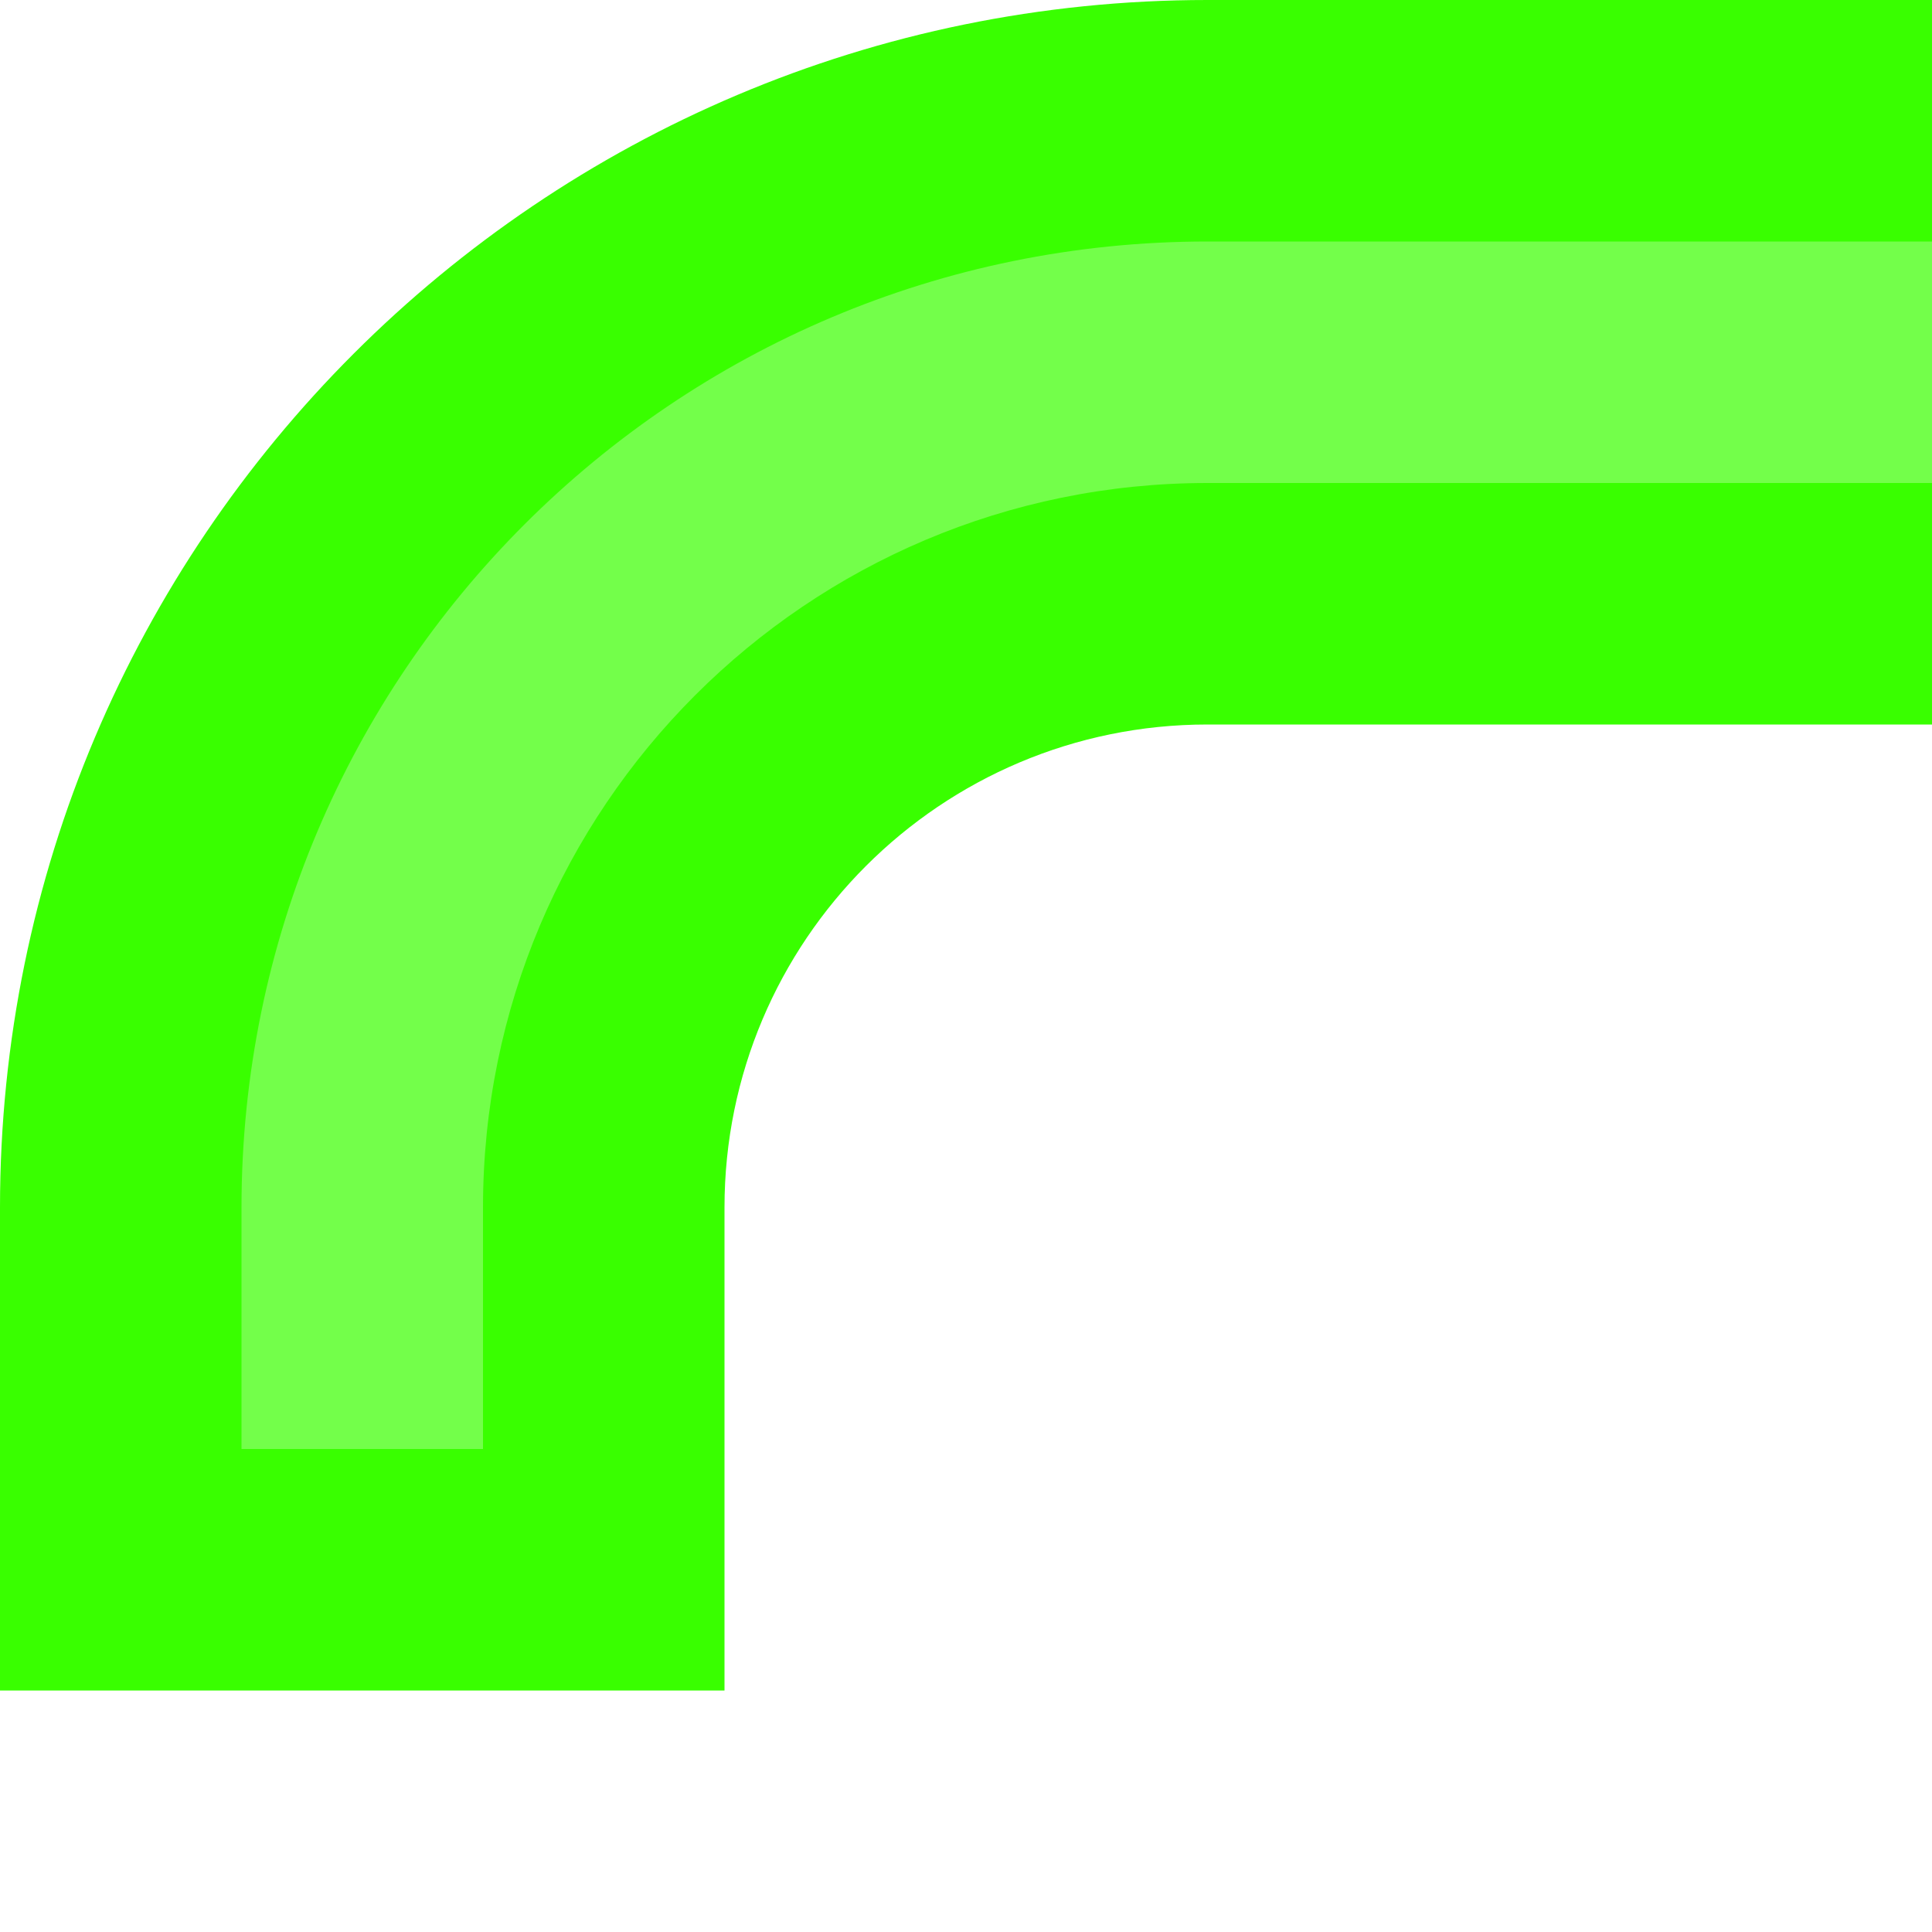
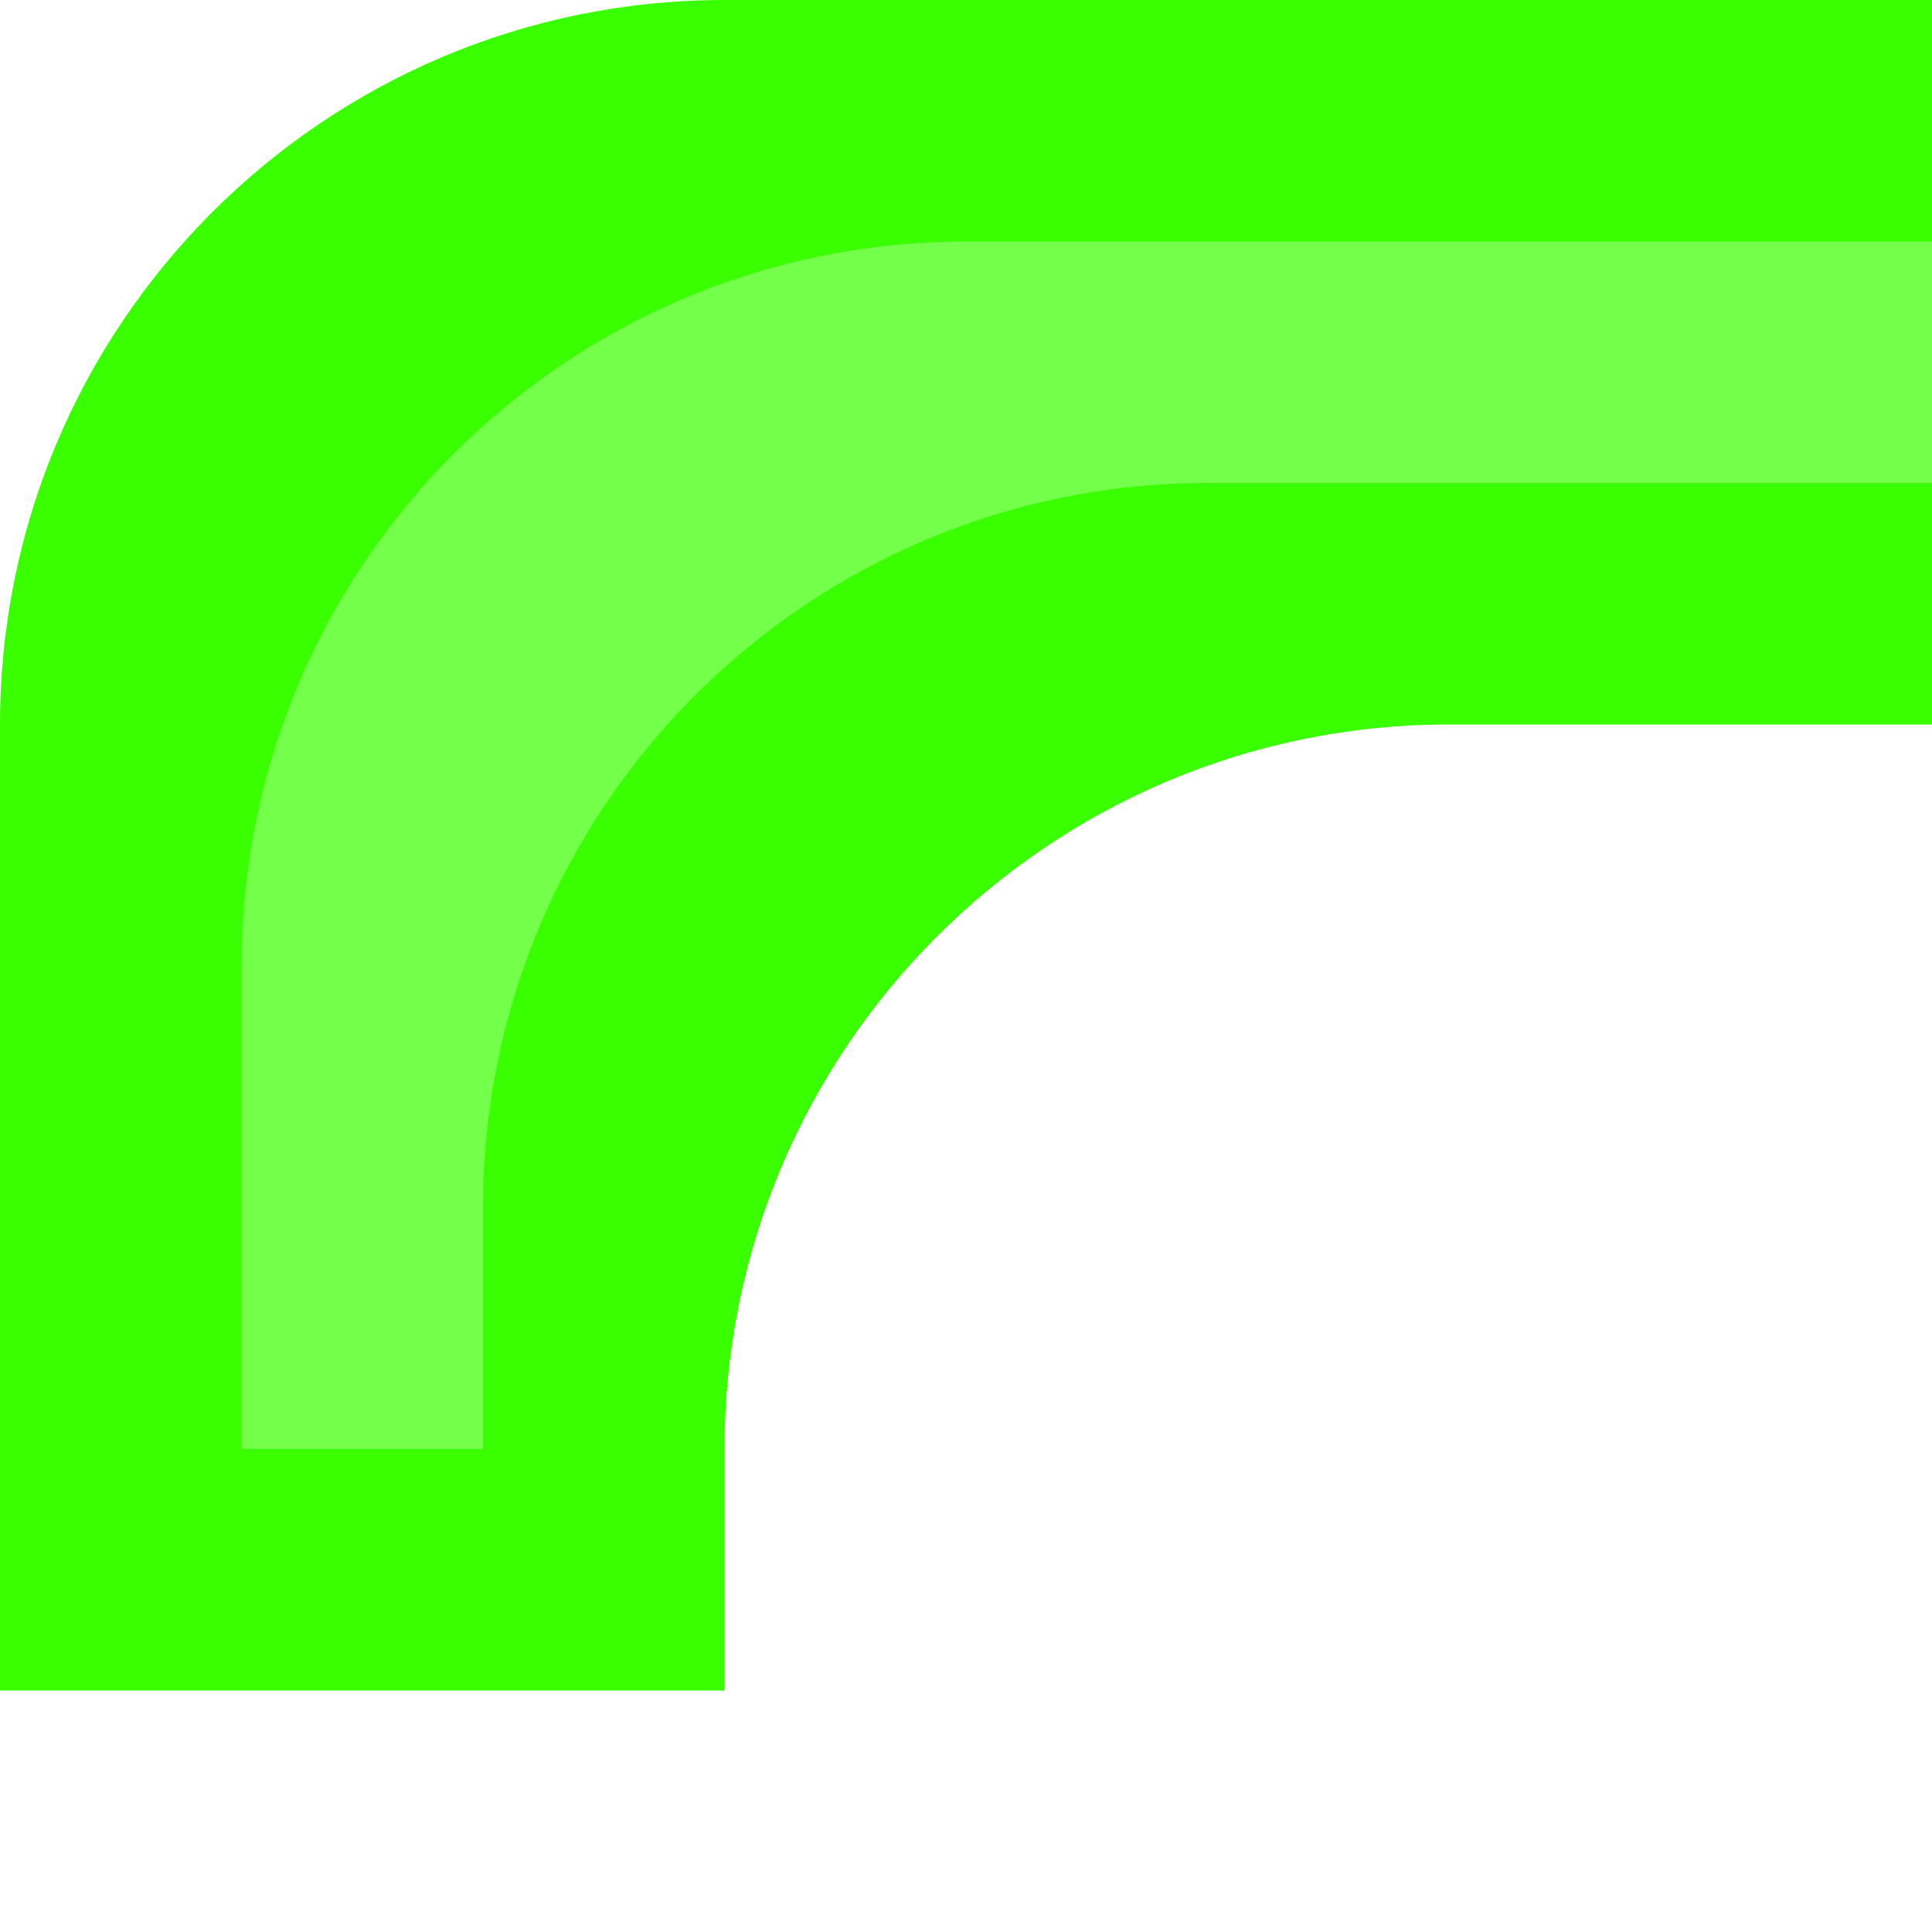
<svg xmlns="http://www.w3.org/2000/svg" width="64" height="64" viewBox="0 0 8 8">
-   <path d="M0 7 V5 A5 5 0 0 1 5 0 H8 V3 H5 A2 2 0 0 0 3 5 V7 Z" fill="#39ff00" data-color="13" />
-   <path d="M1 6 V5 A4 4 0 0 1 5 1 H8 V2 H5 A3 3 0 0 0 2 5 V6 Z" fill="#73ff4a" data-color="14" />
+   <path d="M0 7 V3 A3 3 0 0 1 3 0 H8 V3 H6 A3 3 0 0 0 3 6 V7 Z" fill="#39ff00" data-color="13" />
+   <path d="M1 6 V4 A3 3 0 0 1 4 1 H8 V2 H5 A3 3 0 0 0 2 5 V6 Z" fill="#73ff4a" data-color="14" />
</svg>
